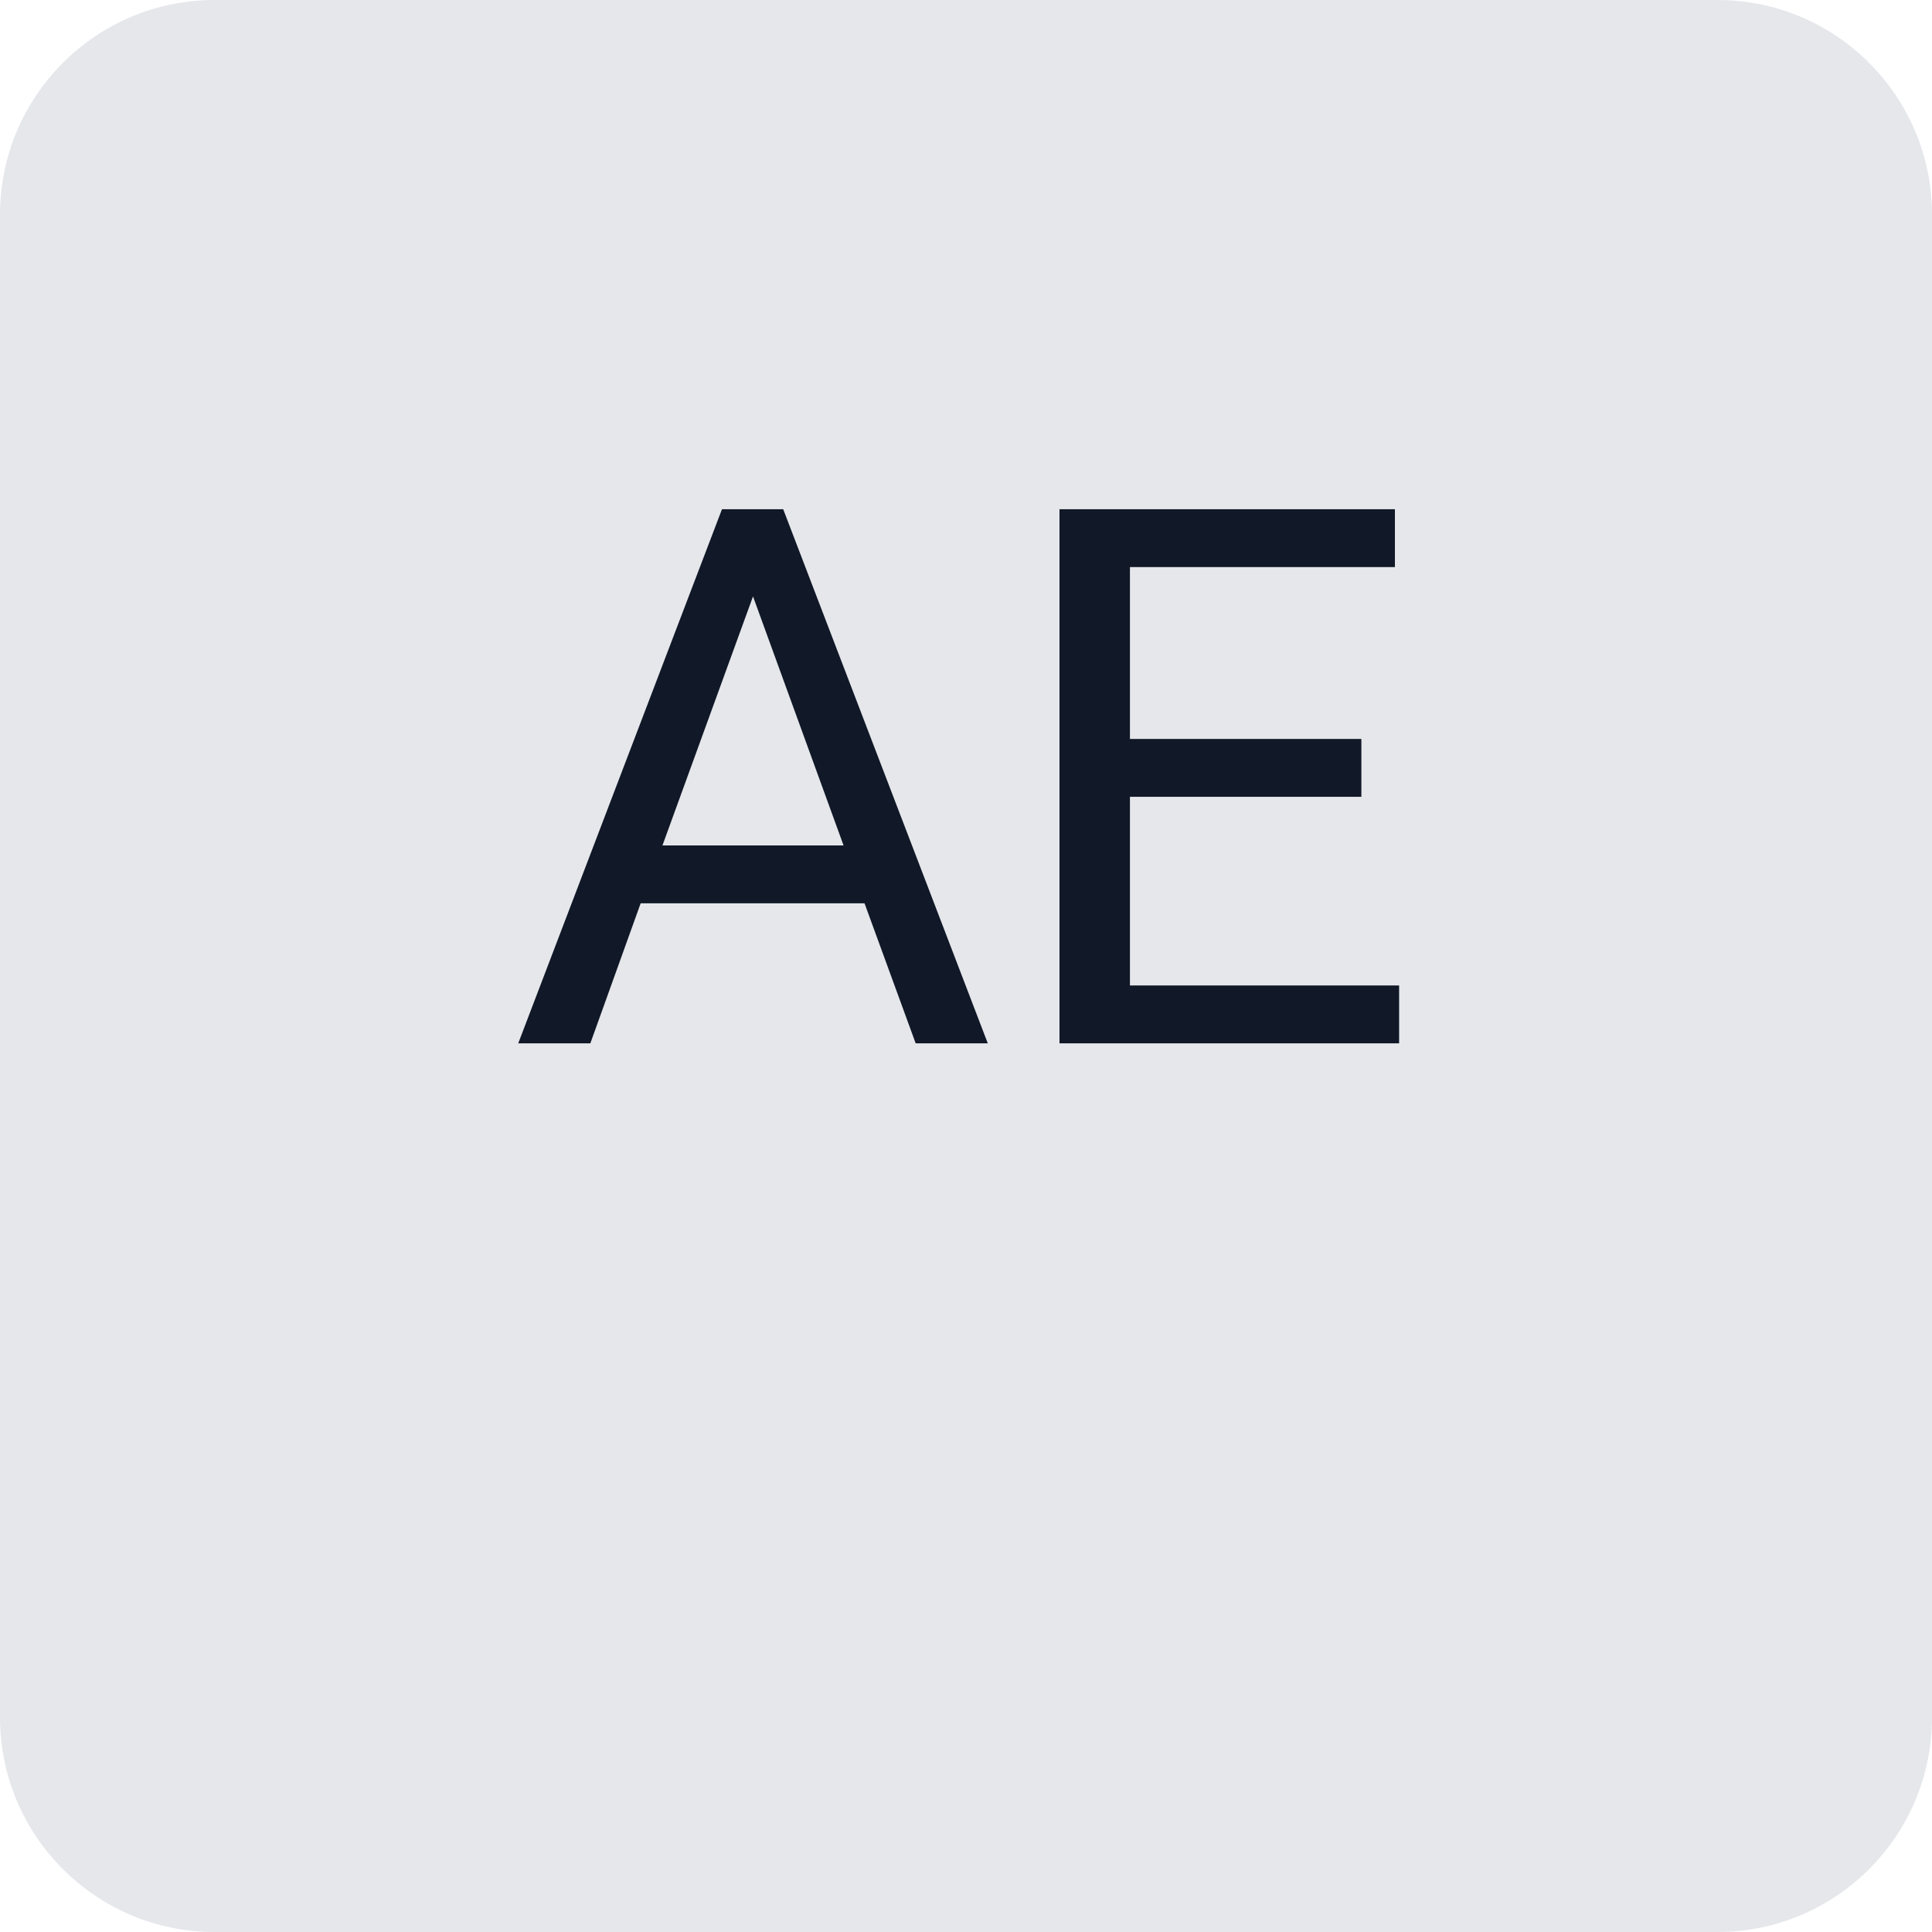
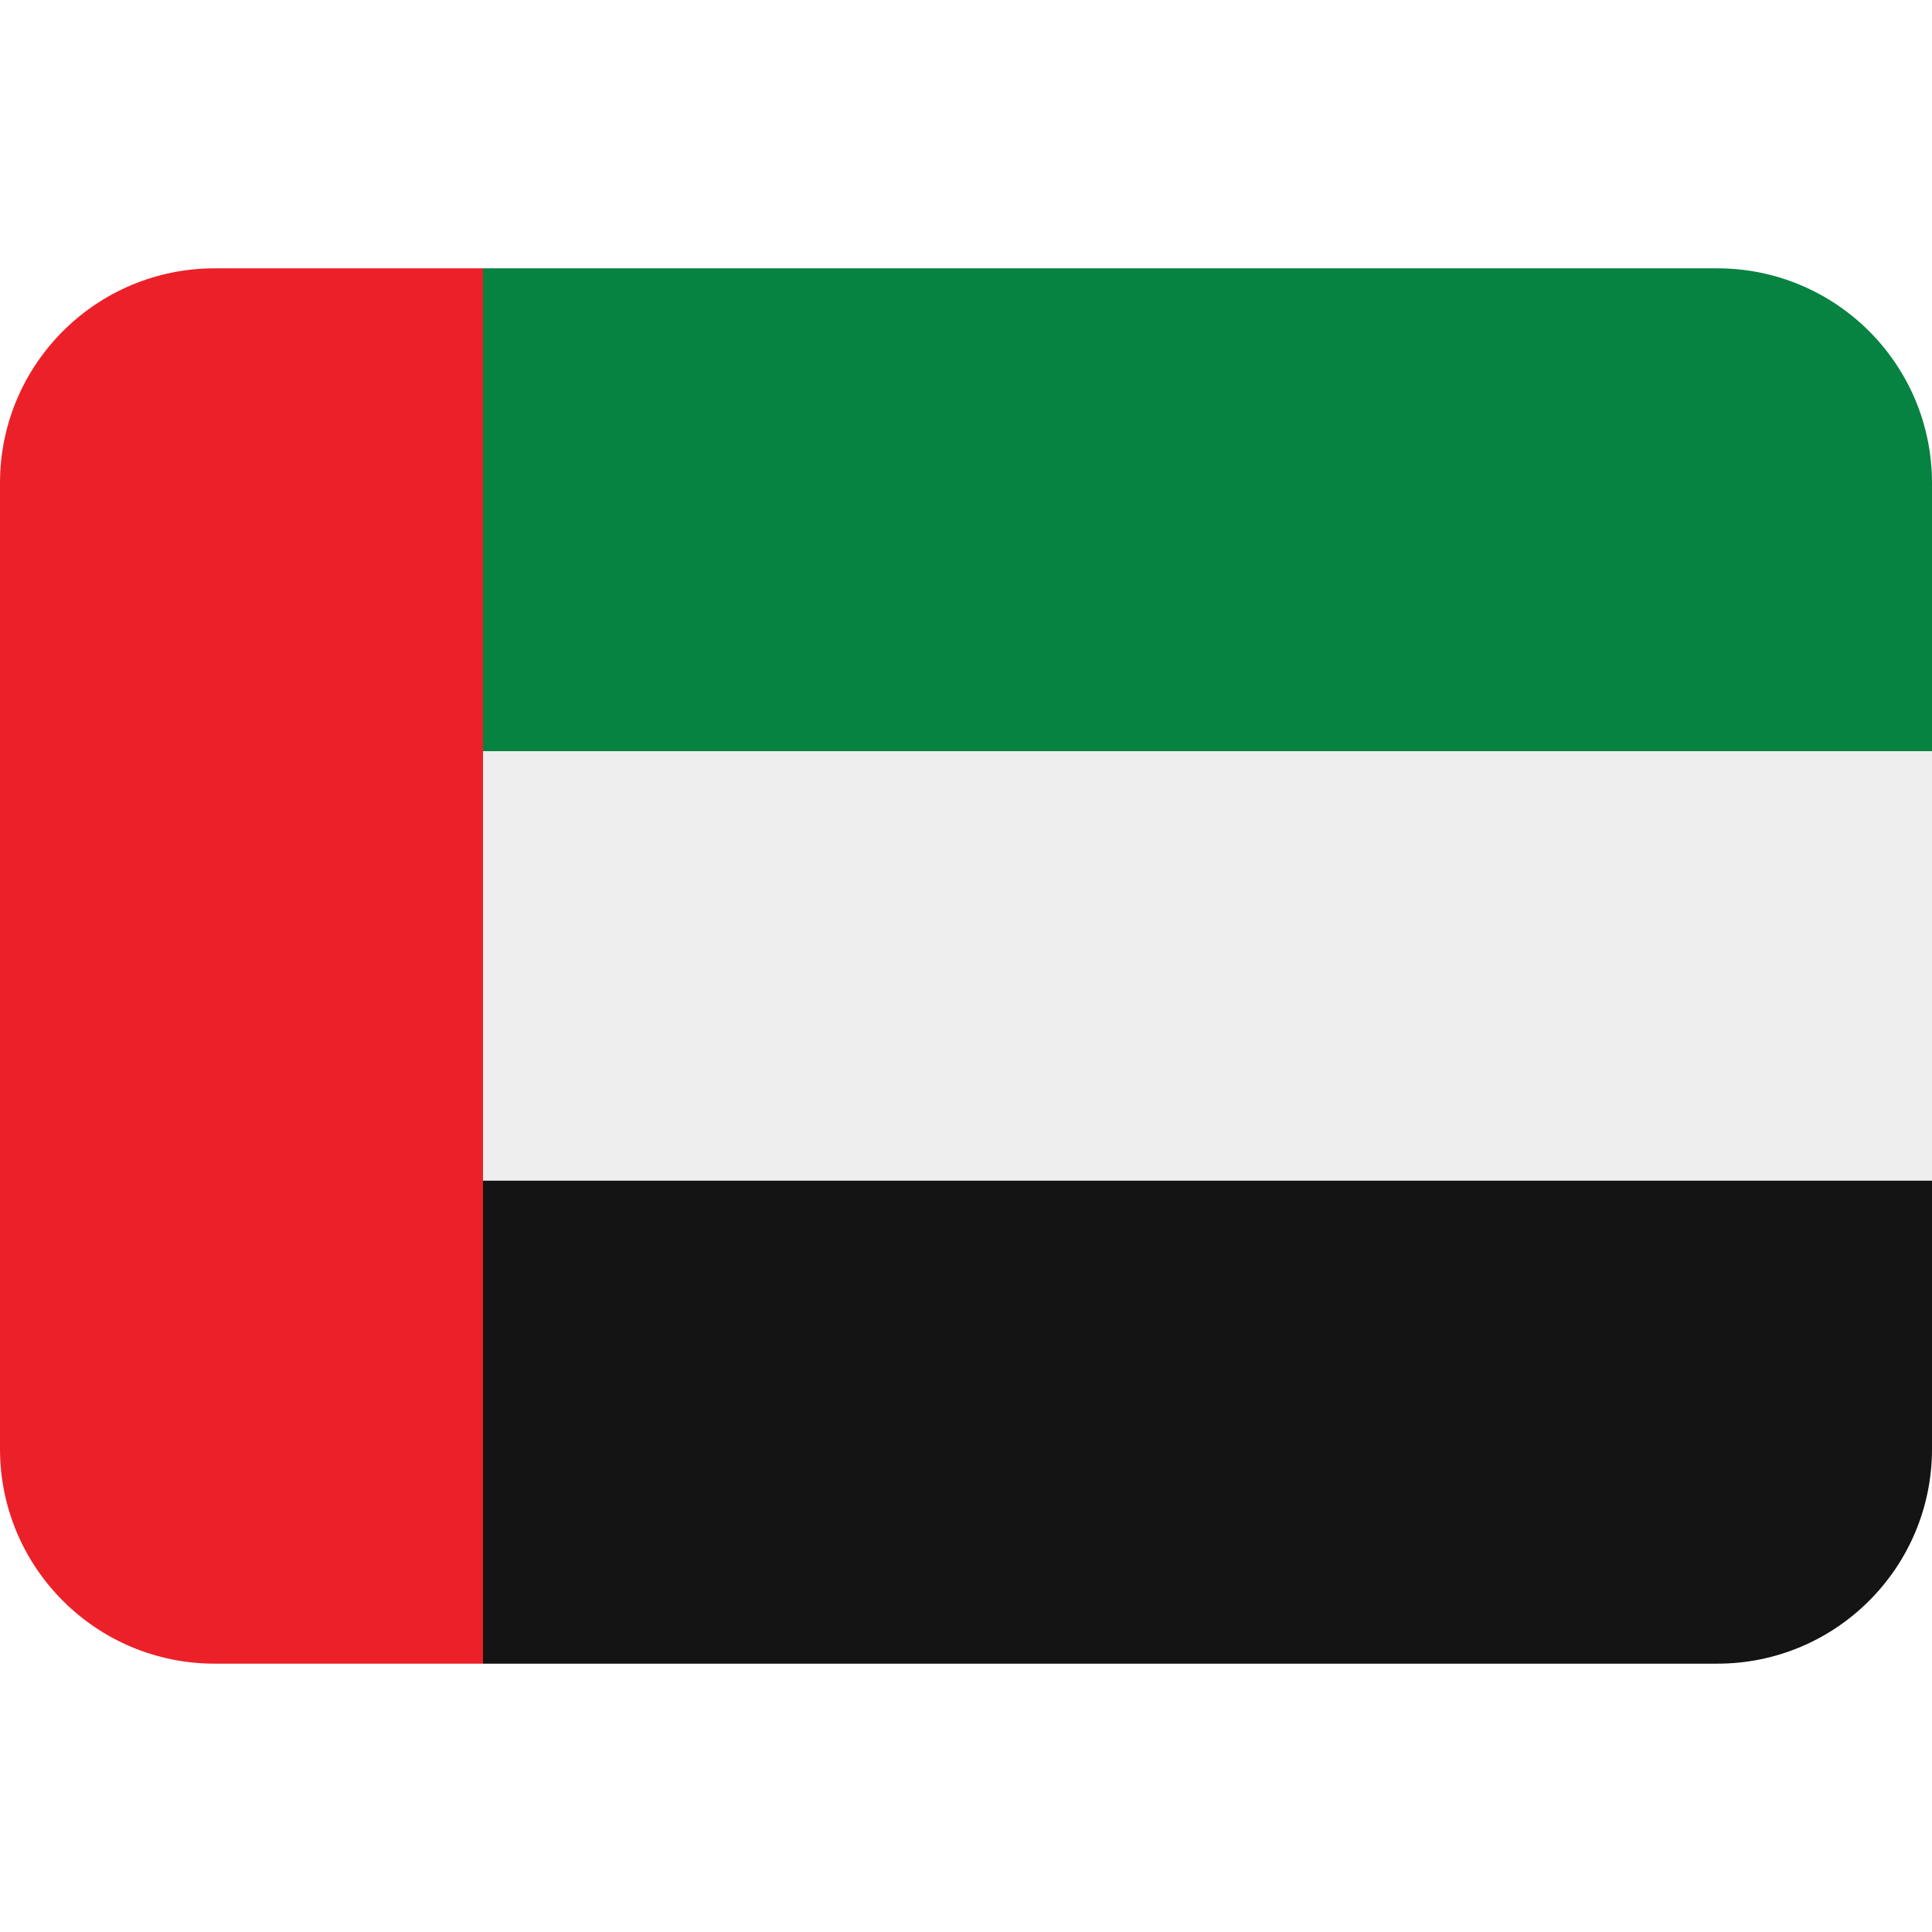
- <svg xmlns="http://www.w3.org/2000/svg" width="36" height="36" viewBox="0 0 36 36">
-   <rect x="0" y="0" width="36" height="36" rx="4" fill="#e5e7eb" />
-   <text x="50%" y="54%" text-anchor="middle" font-size="14" font-family="system-ui, -apple-system, Segoe UI, Roboto" fill="#111827">AE</text>
+ <svg xmlns="http://www.w3.org/2000/svg" viewBox="0 0 36 36">
+   <path fill="#068241" d="M32 5H9v9h27V9c0-2.209-1.791-4-4-4z" />
+   <path fill="#EEE" d="M9 14h27v8H9z" />
+   <path fill="#141414" d="M9 31h23c2.209 0 4-1.791 4-4v-5H9v9z" />
+   <path fill="#EC2028" d="M4 5C1.791 5 0 6.791 0 9v18c0 2.209 1.791 4 4 4h5V5H4z" />
</svg>
